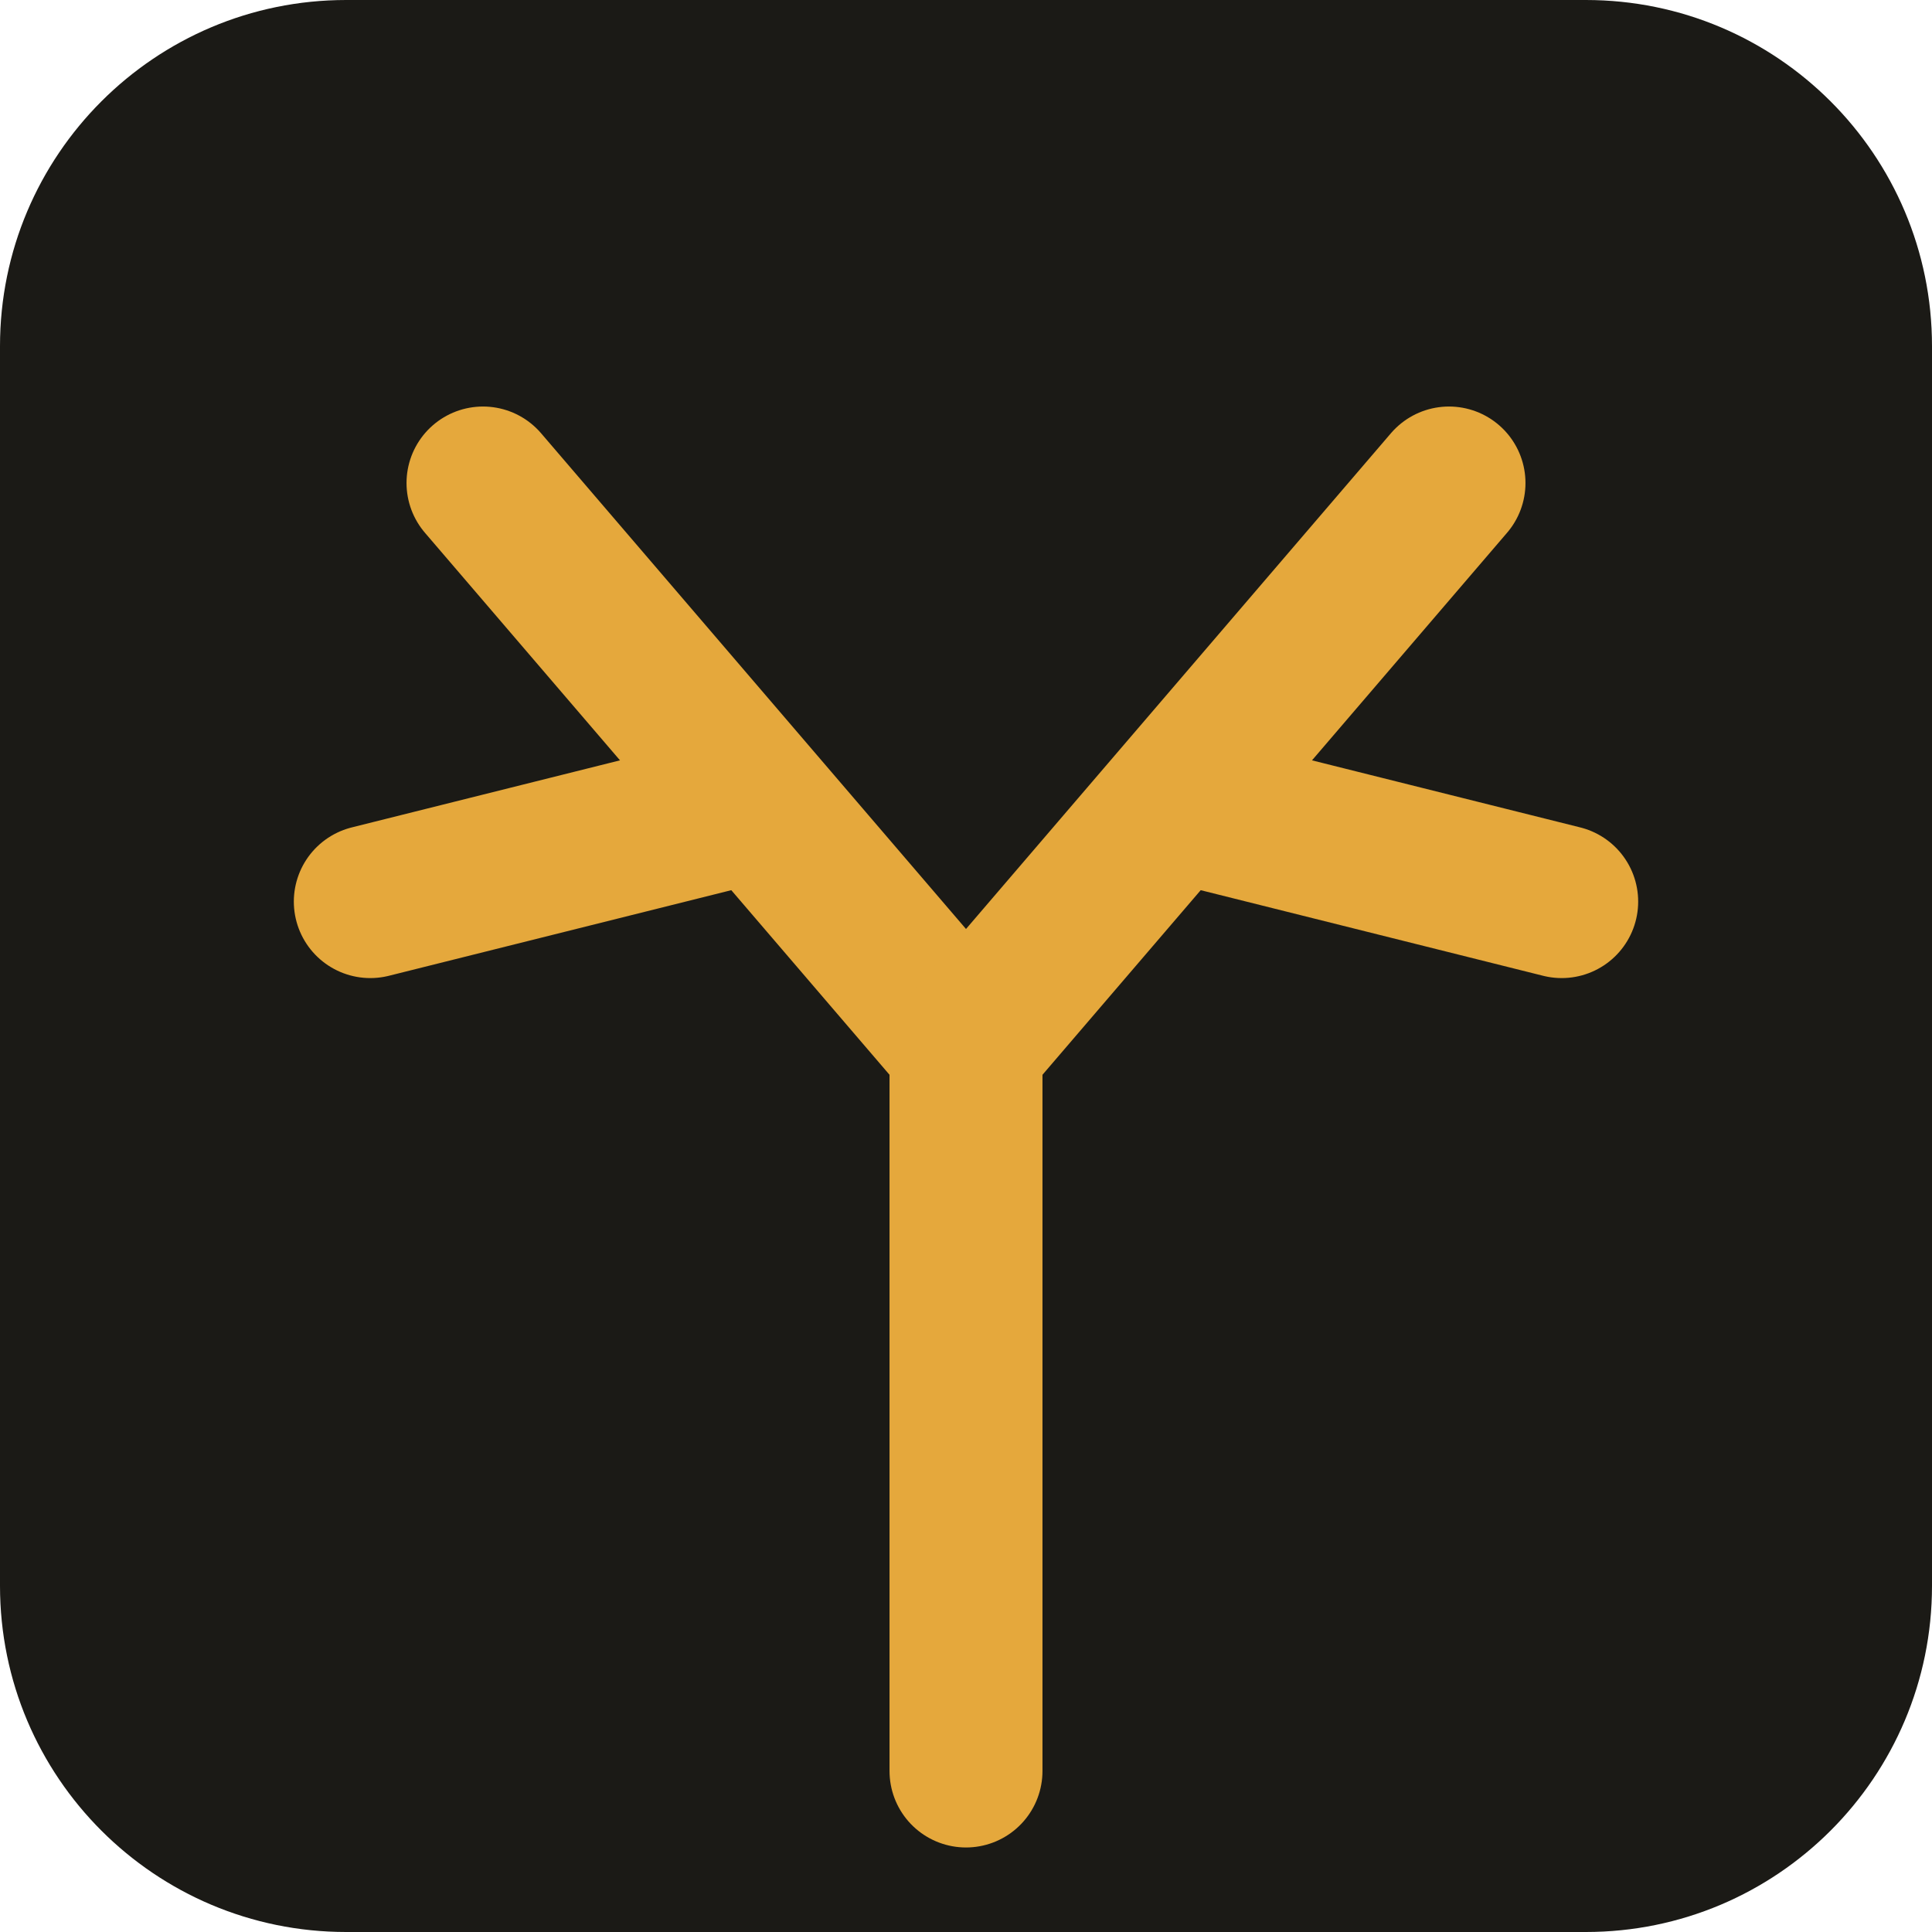
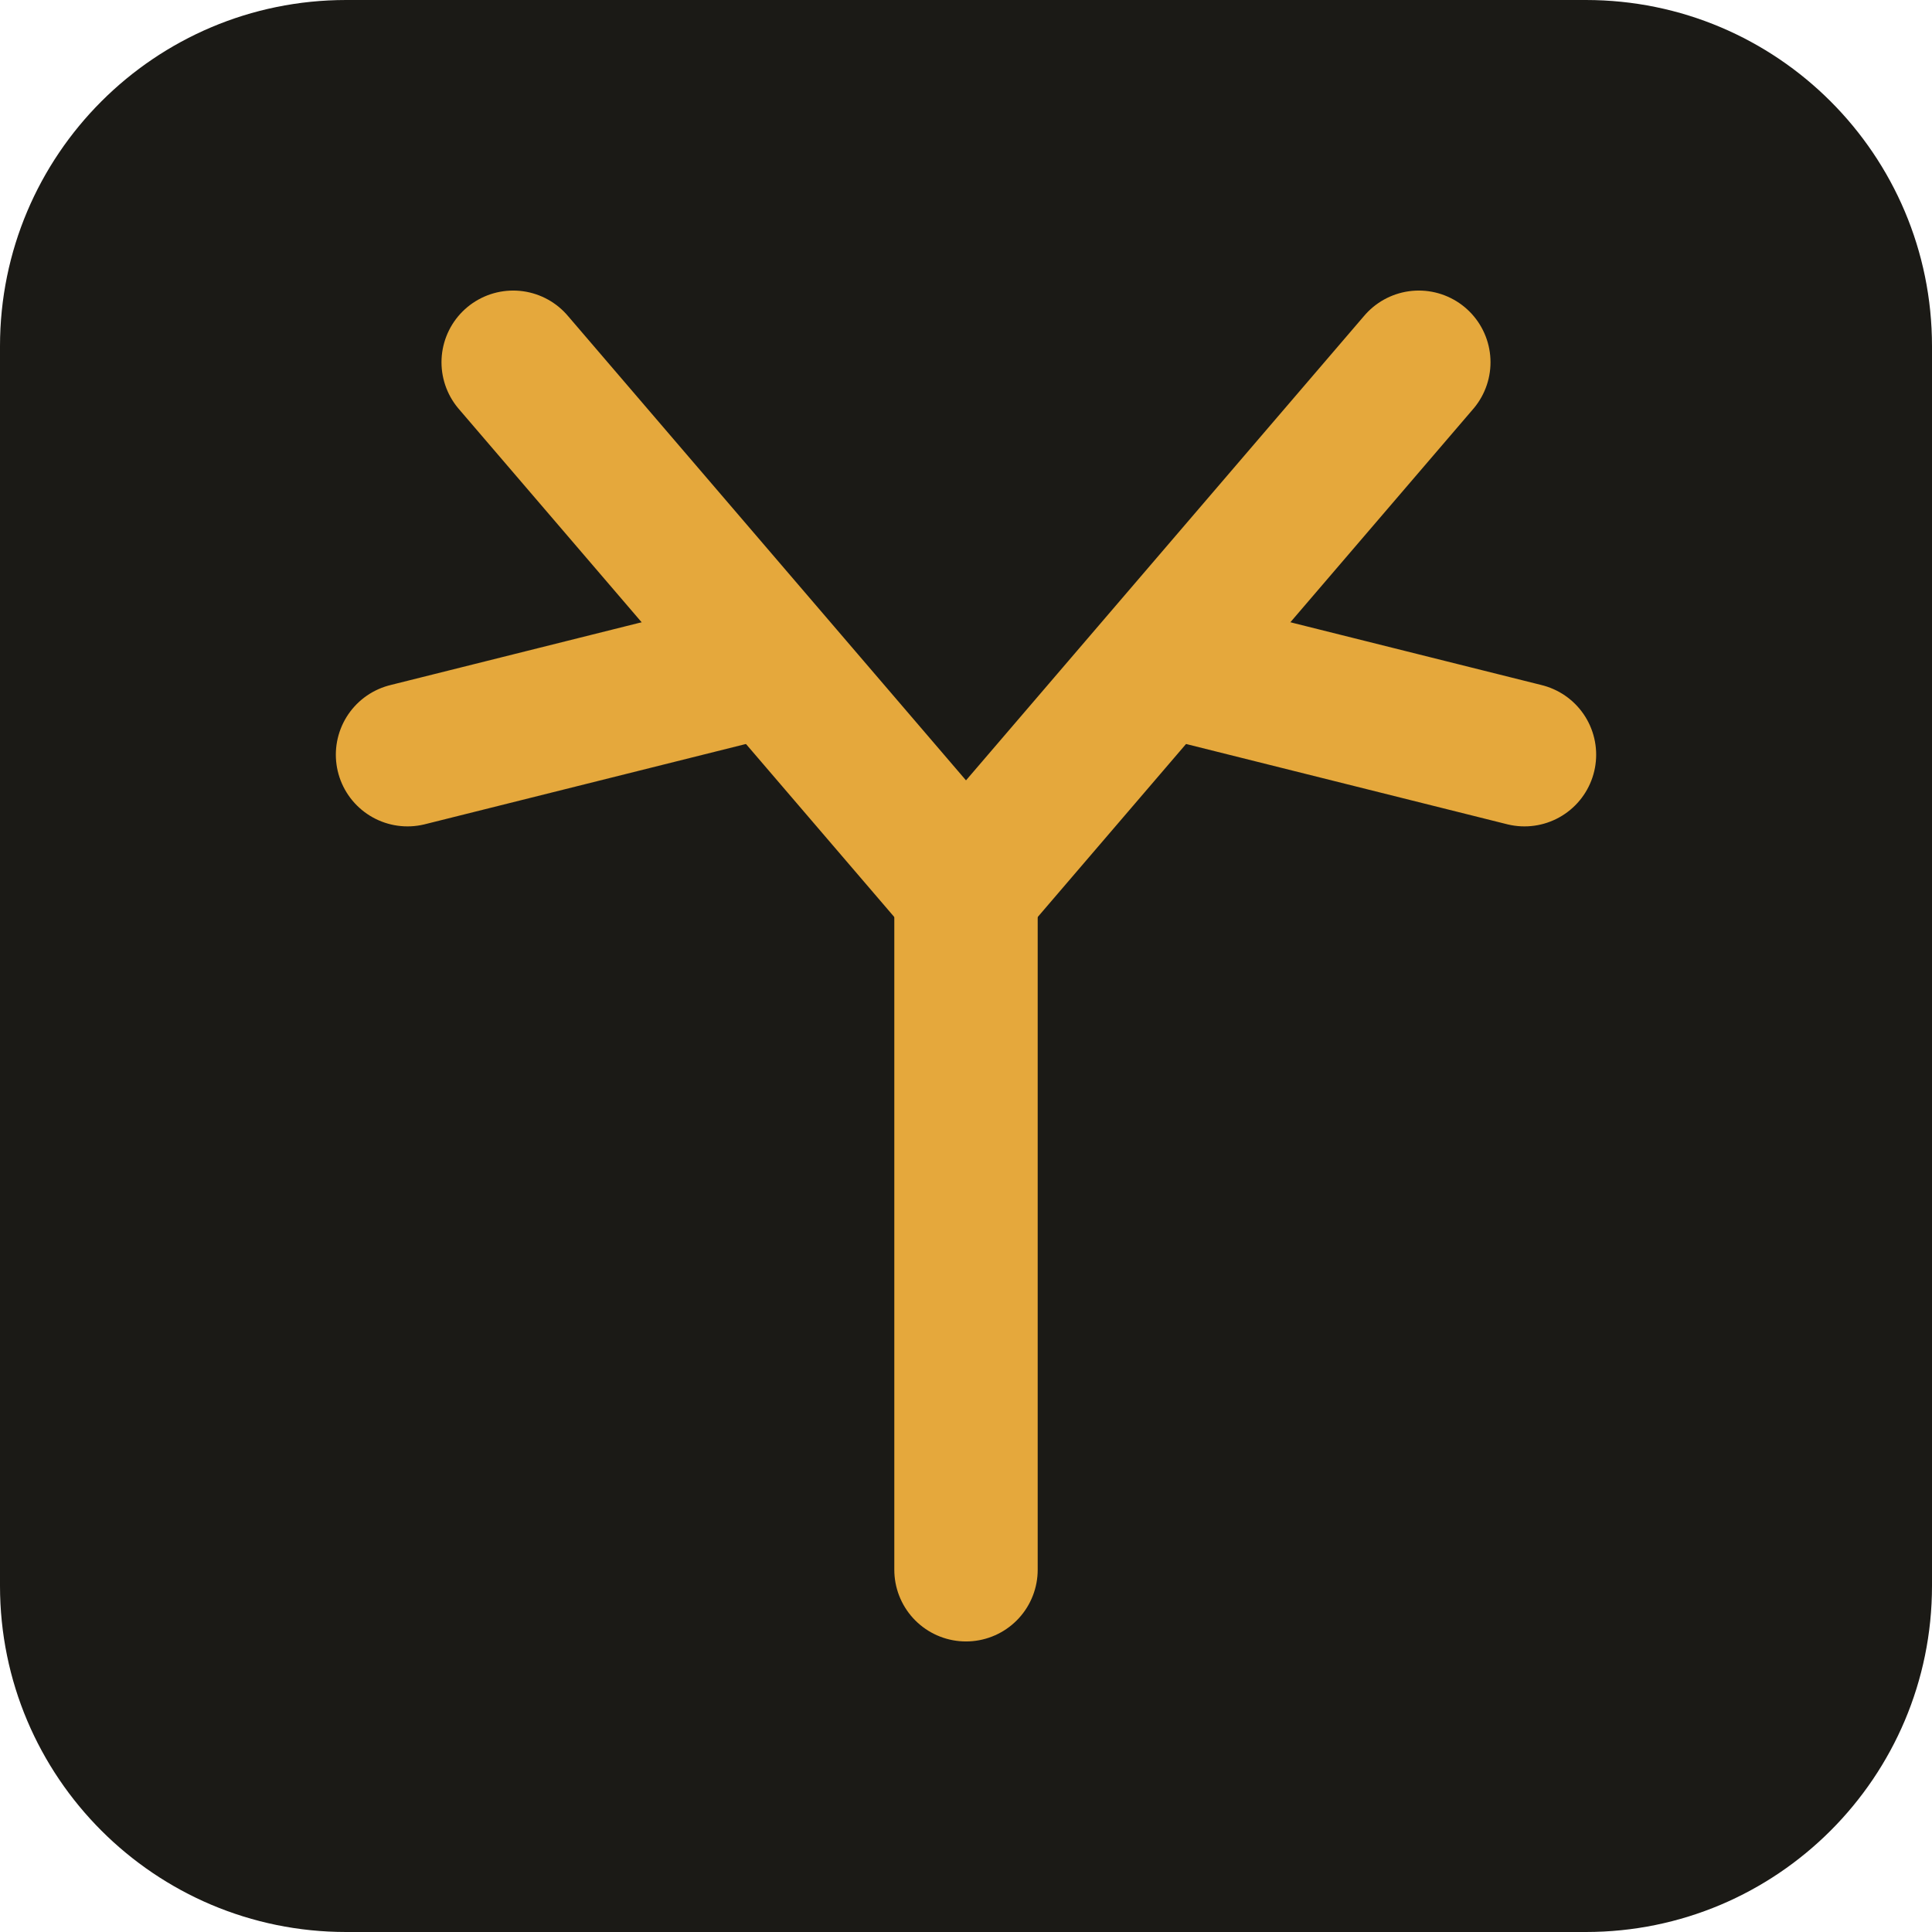
- <svg xmlns="http://www.w3.org/2000/svg" viewBox="0 0 24 24" width="24" height="24">
+ <svg xmlns="http://www.w3.org/2000/svg" width="24" height="24" viewBox="0 0 24 24">
  <rect width="24" height="24" rx="4.3" fill="#1b1a16" />
-   <g fill="none" stroke="#e5a83c" stroke-width="1.9" stroke-linecap="round" stroke-linejoin="round">
+   <g transform="translate(0.75 -1.125) scale(0.9375)" fill="none" stroke="#e5a83c" stroke-width="1.9" stroke-linecap="round" stroke-linejoin="round">
    <path d="M12 22 V13" />
    <path d="M12 13 L6 6" />
    <path d="M12 13 L18 6" />
    <path d="M9.4 10 L4.6 11.2" />
    <path d="M14.6 10 L19.4 11.2" />
  </g>
</svg>
